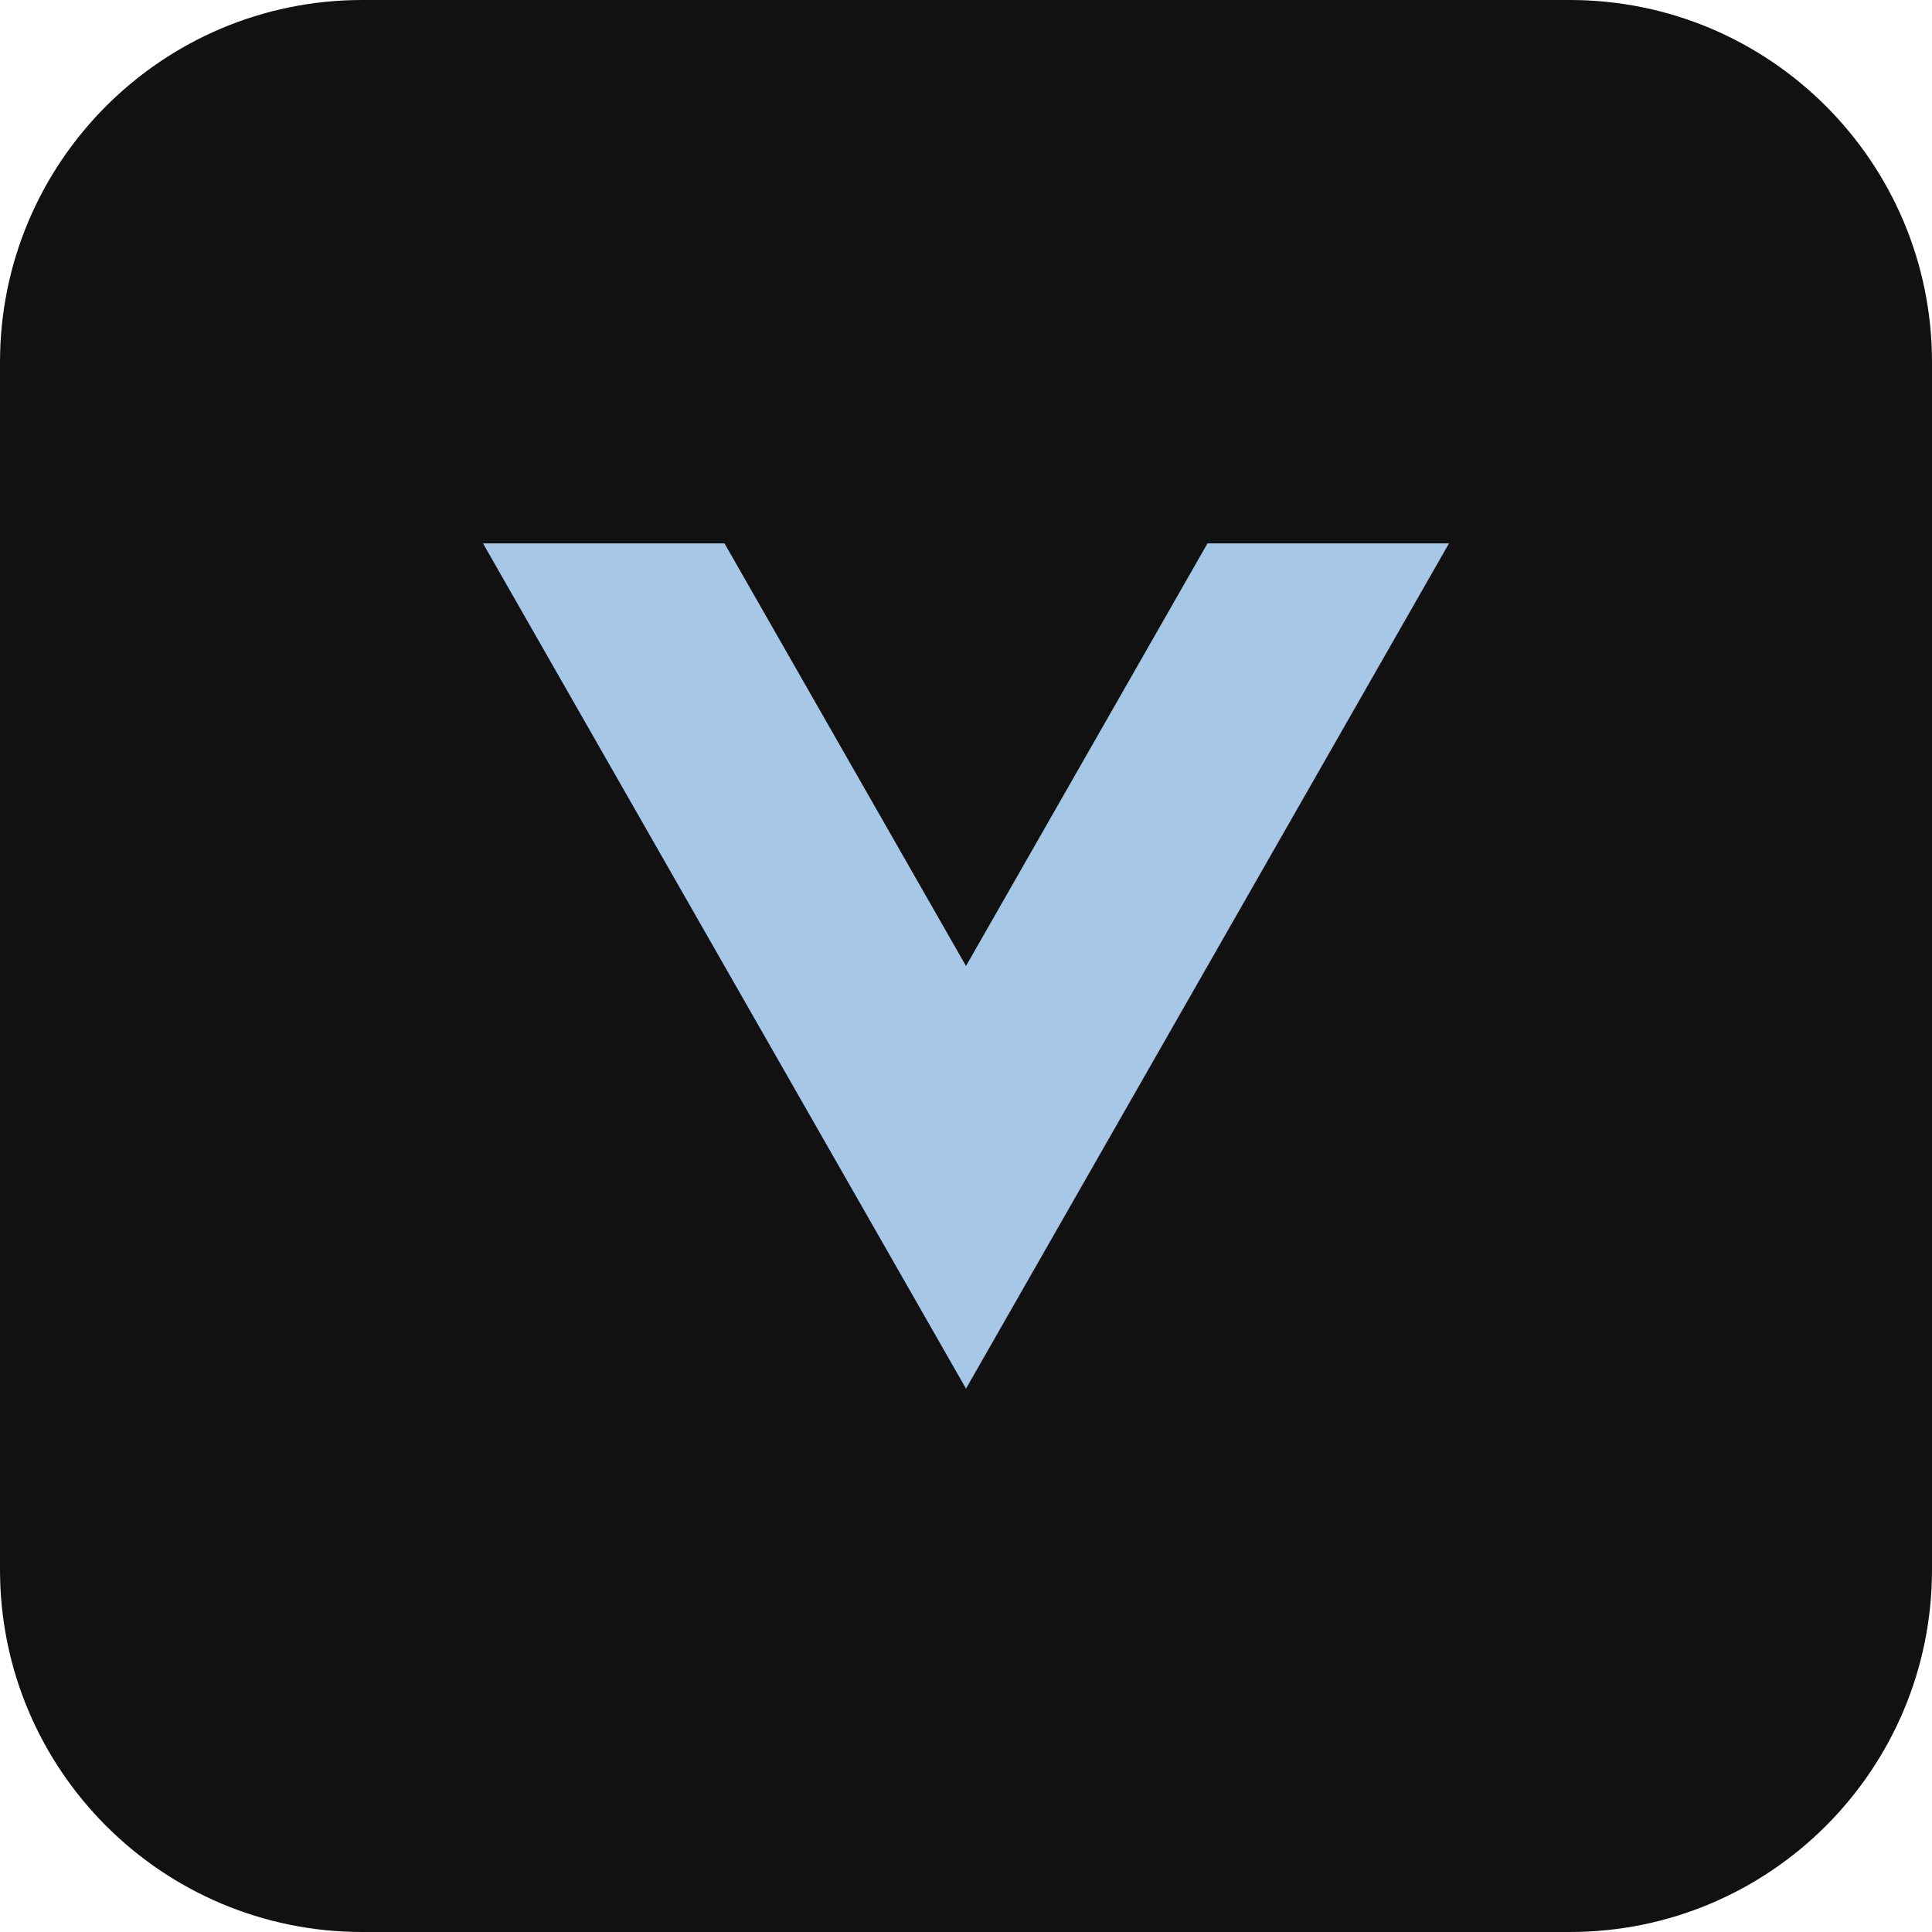
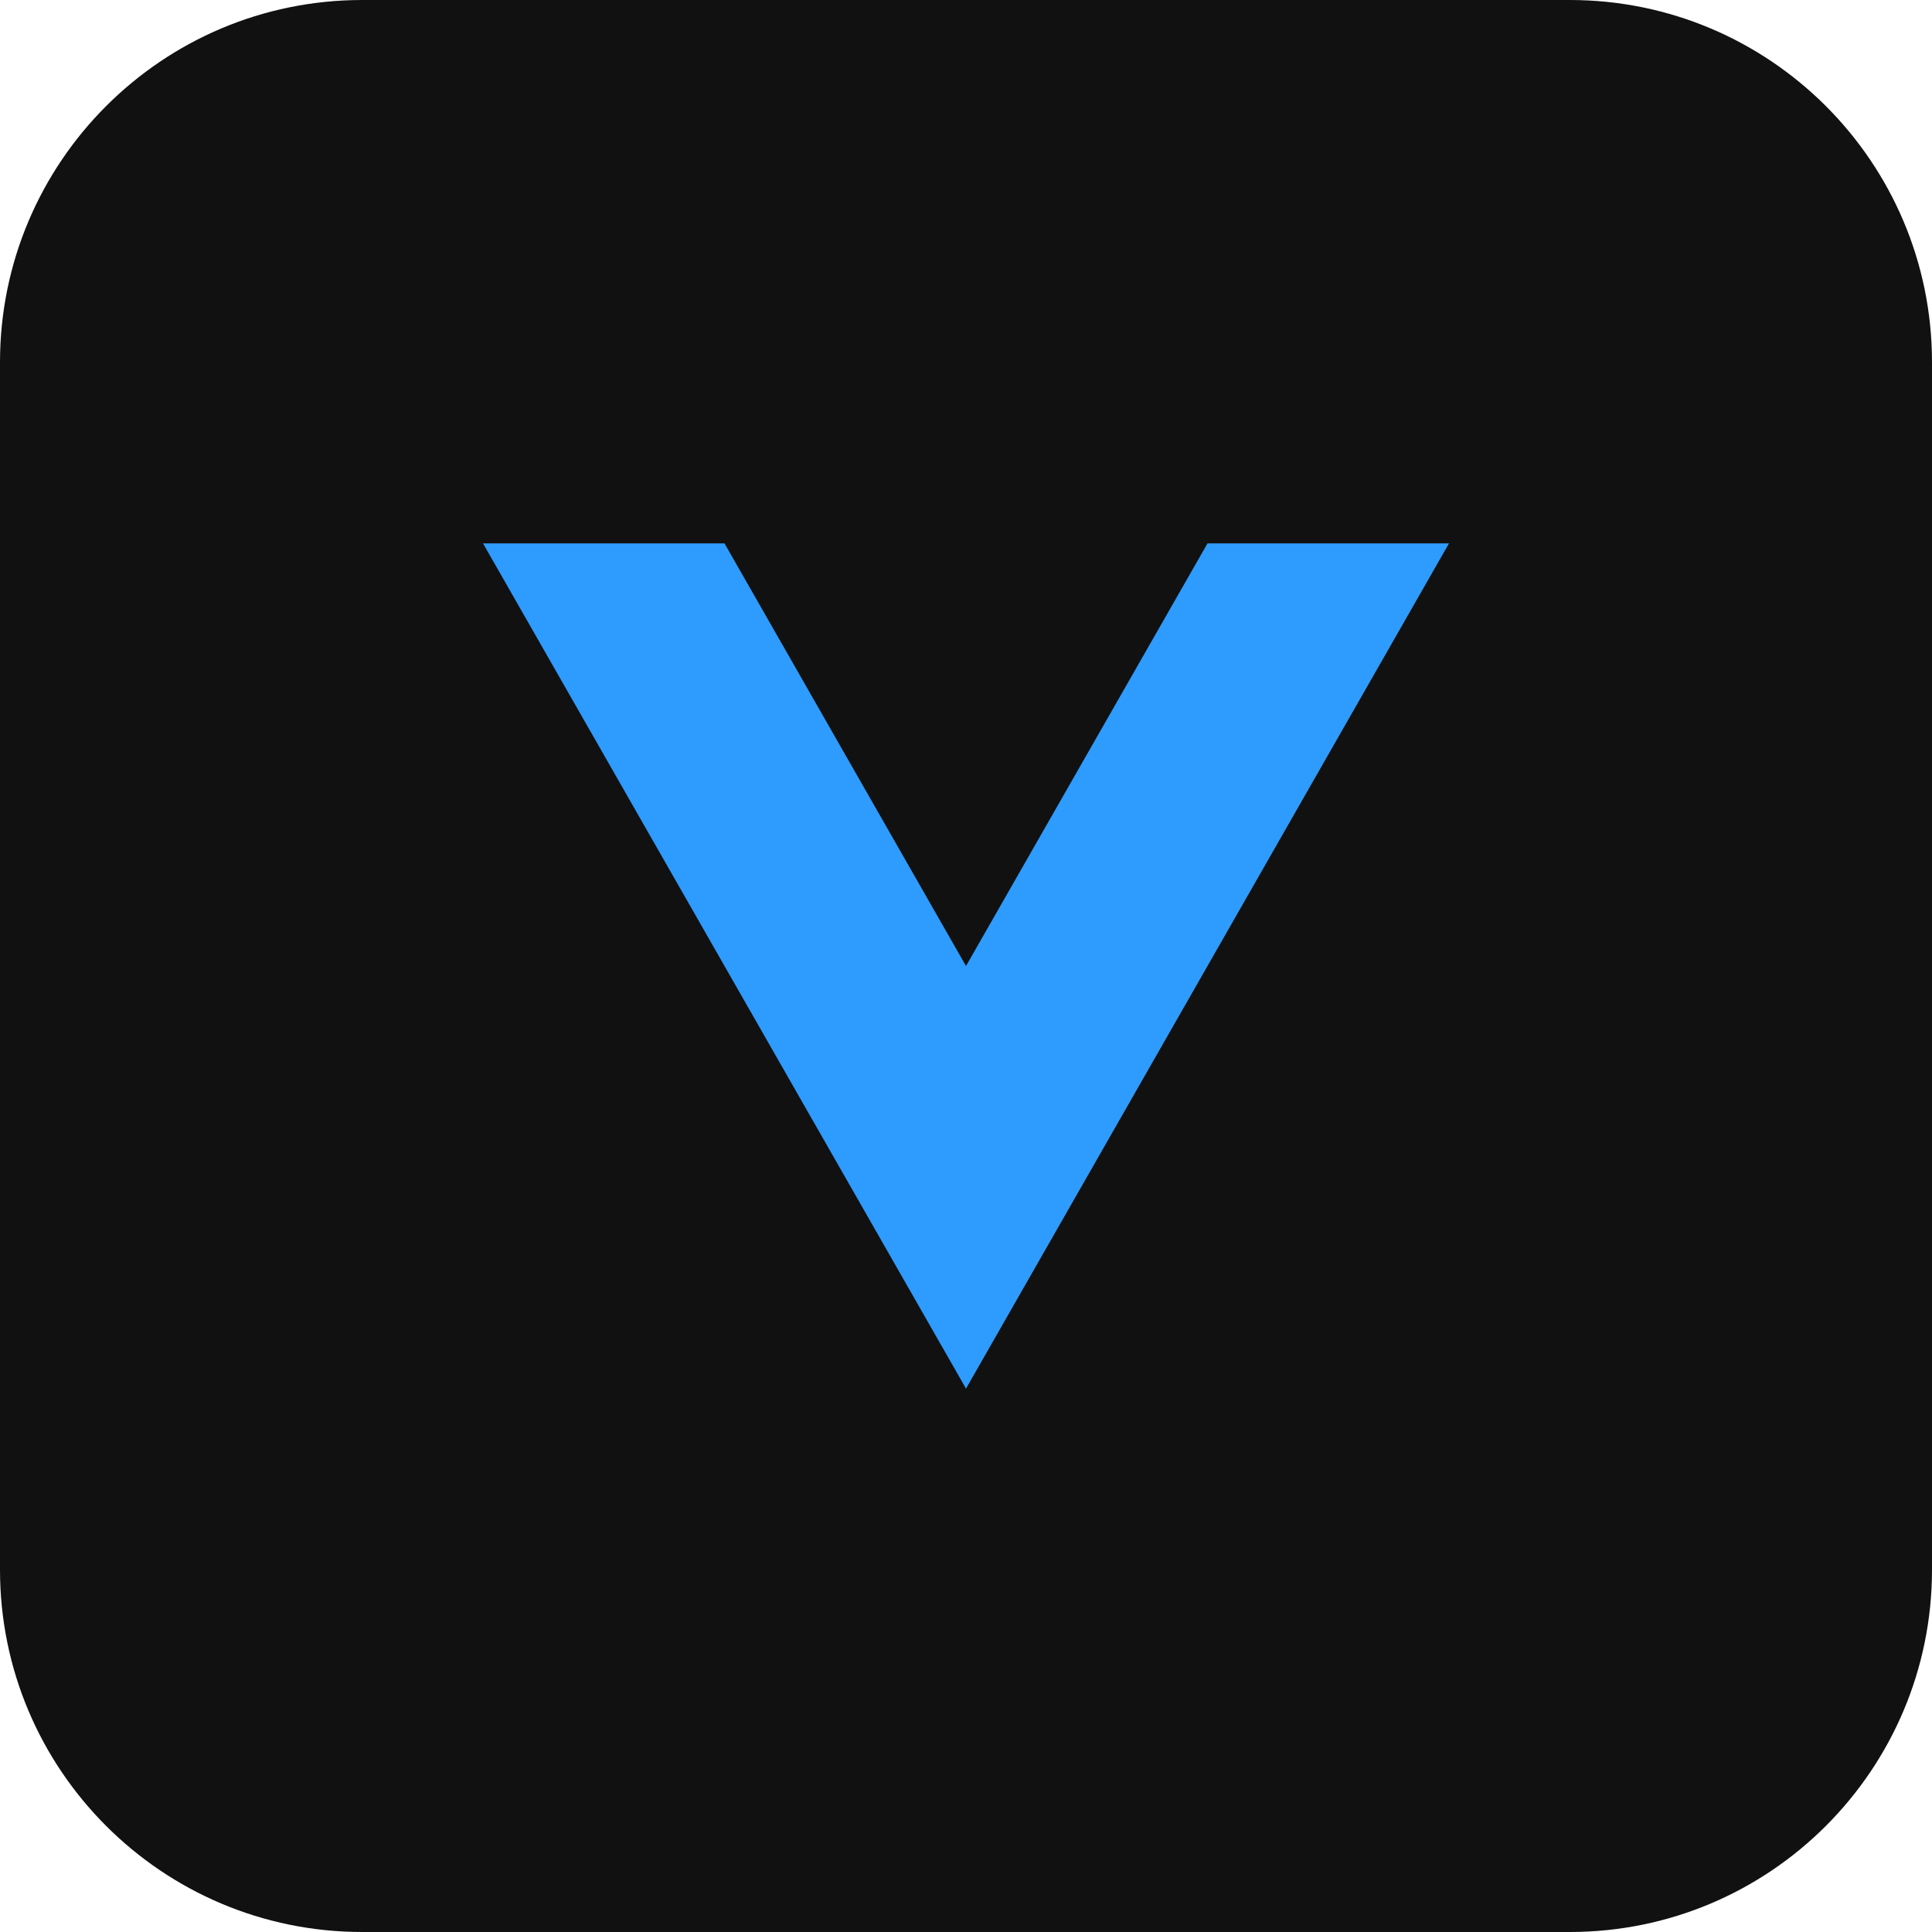
<svg xmlns="http://www.w3.org/2000/svg" viewBox="0 0 64 64" width="64" height="64">
  <rect width="64" height="64" rx="12" fill="#111111" />
-   <path d="M16 18 L32 46 L48 18 L40 18 L32 32 L24 18 Z" fill="#A7C7E7" />
+   <path d="M16 18 L32 46 L48 18 L40 18 L32 32 L24 18 Z" fill="#2e9bff" />
</svg>
